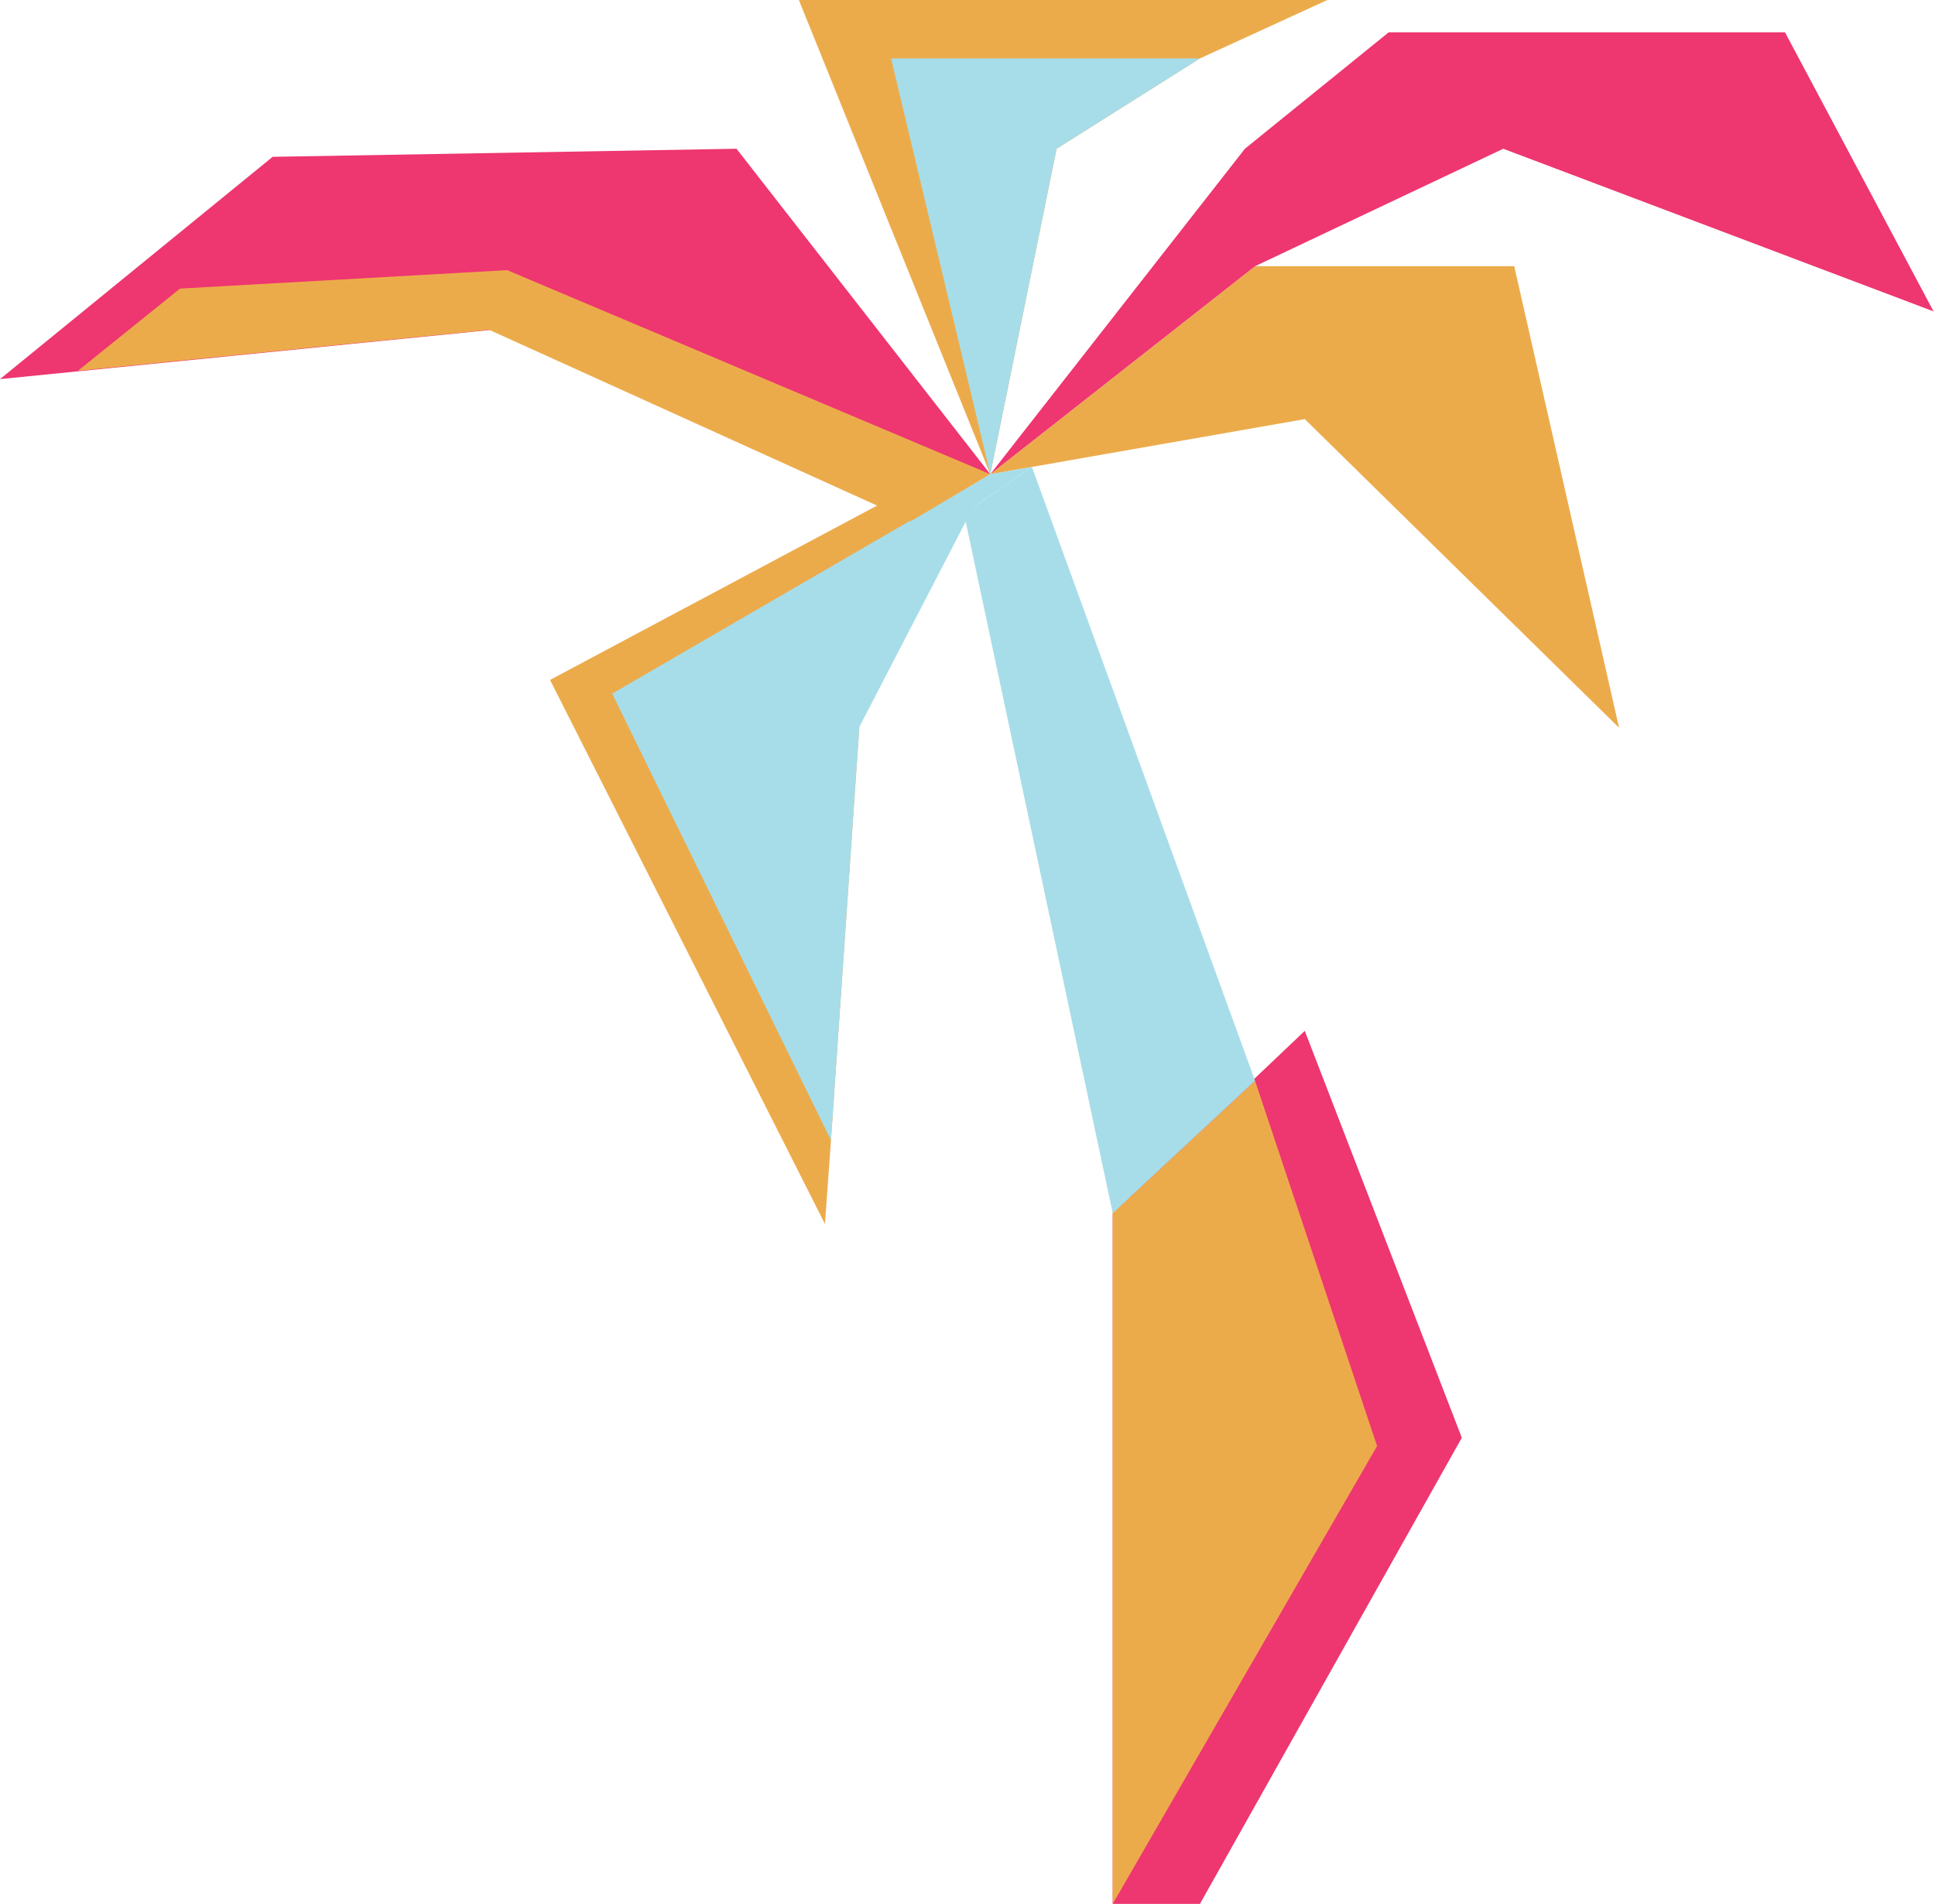
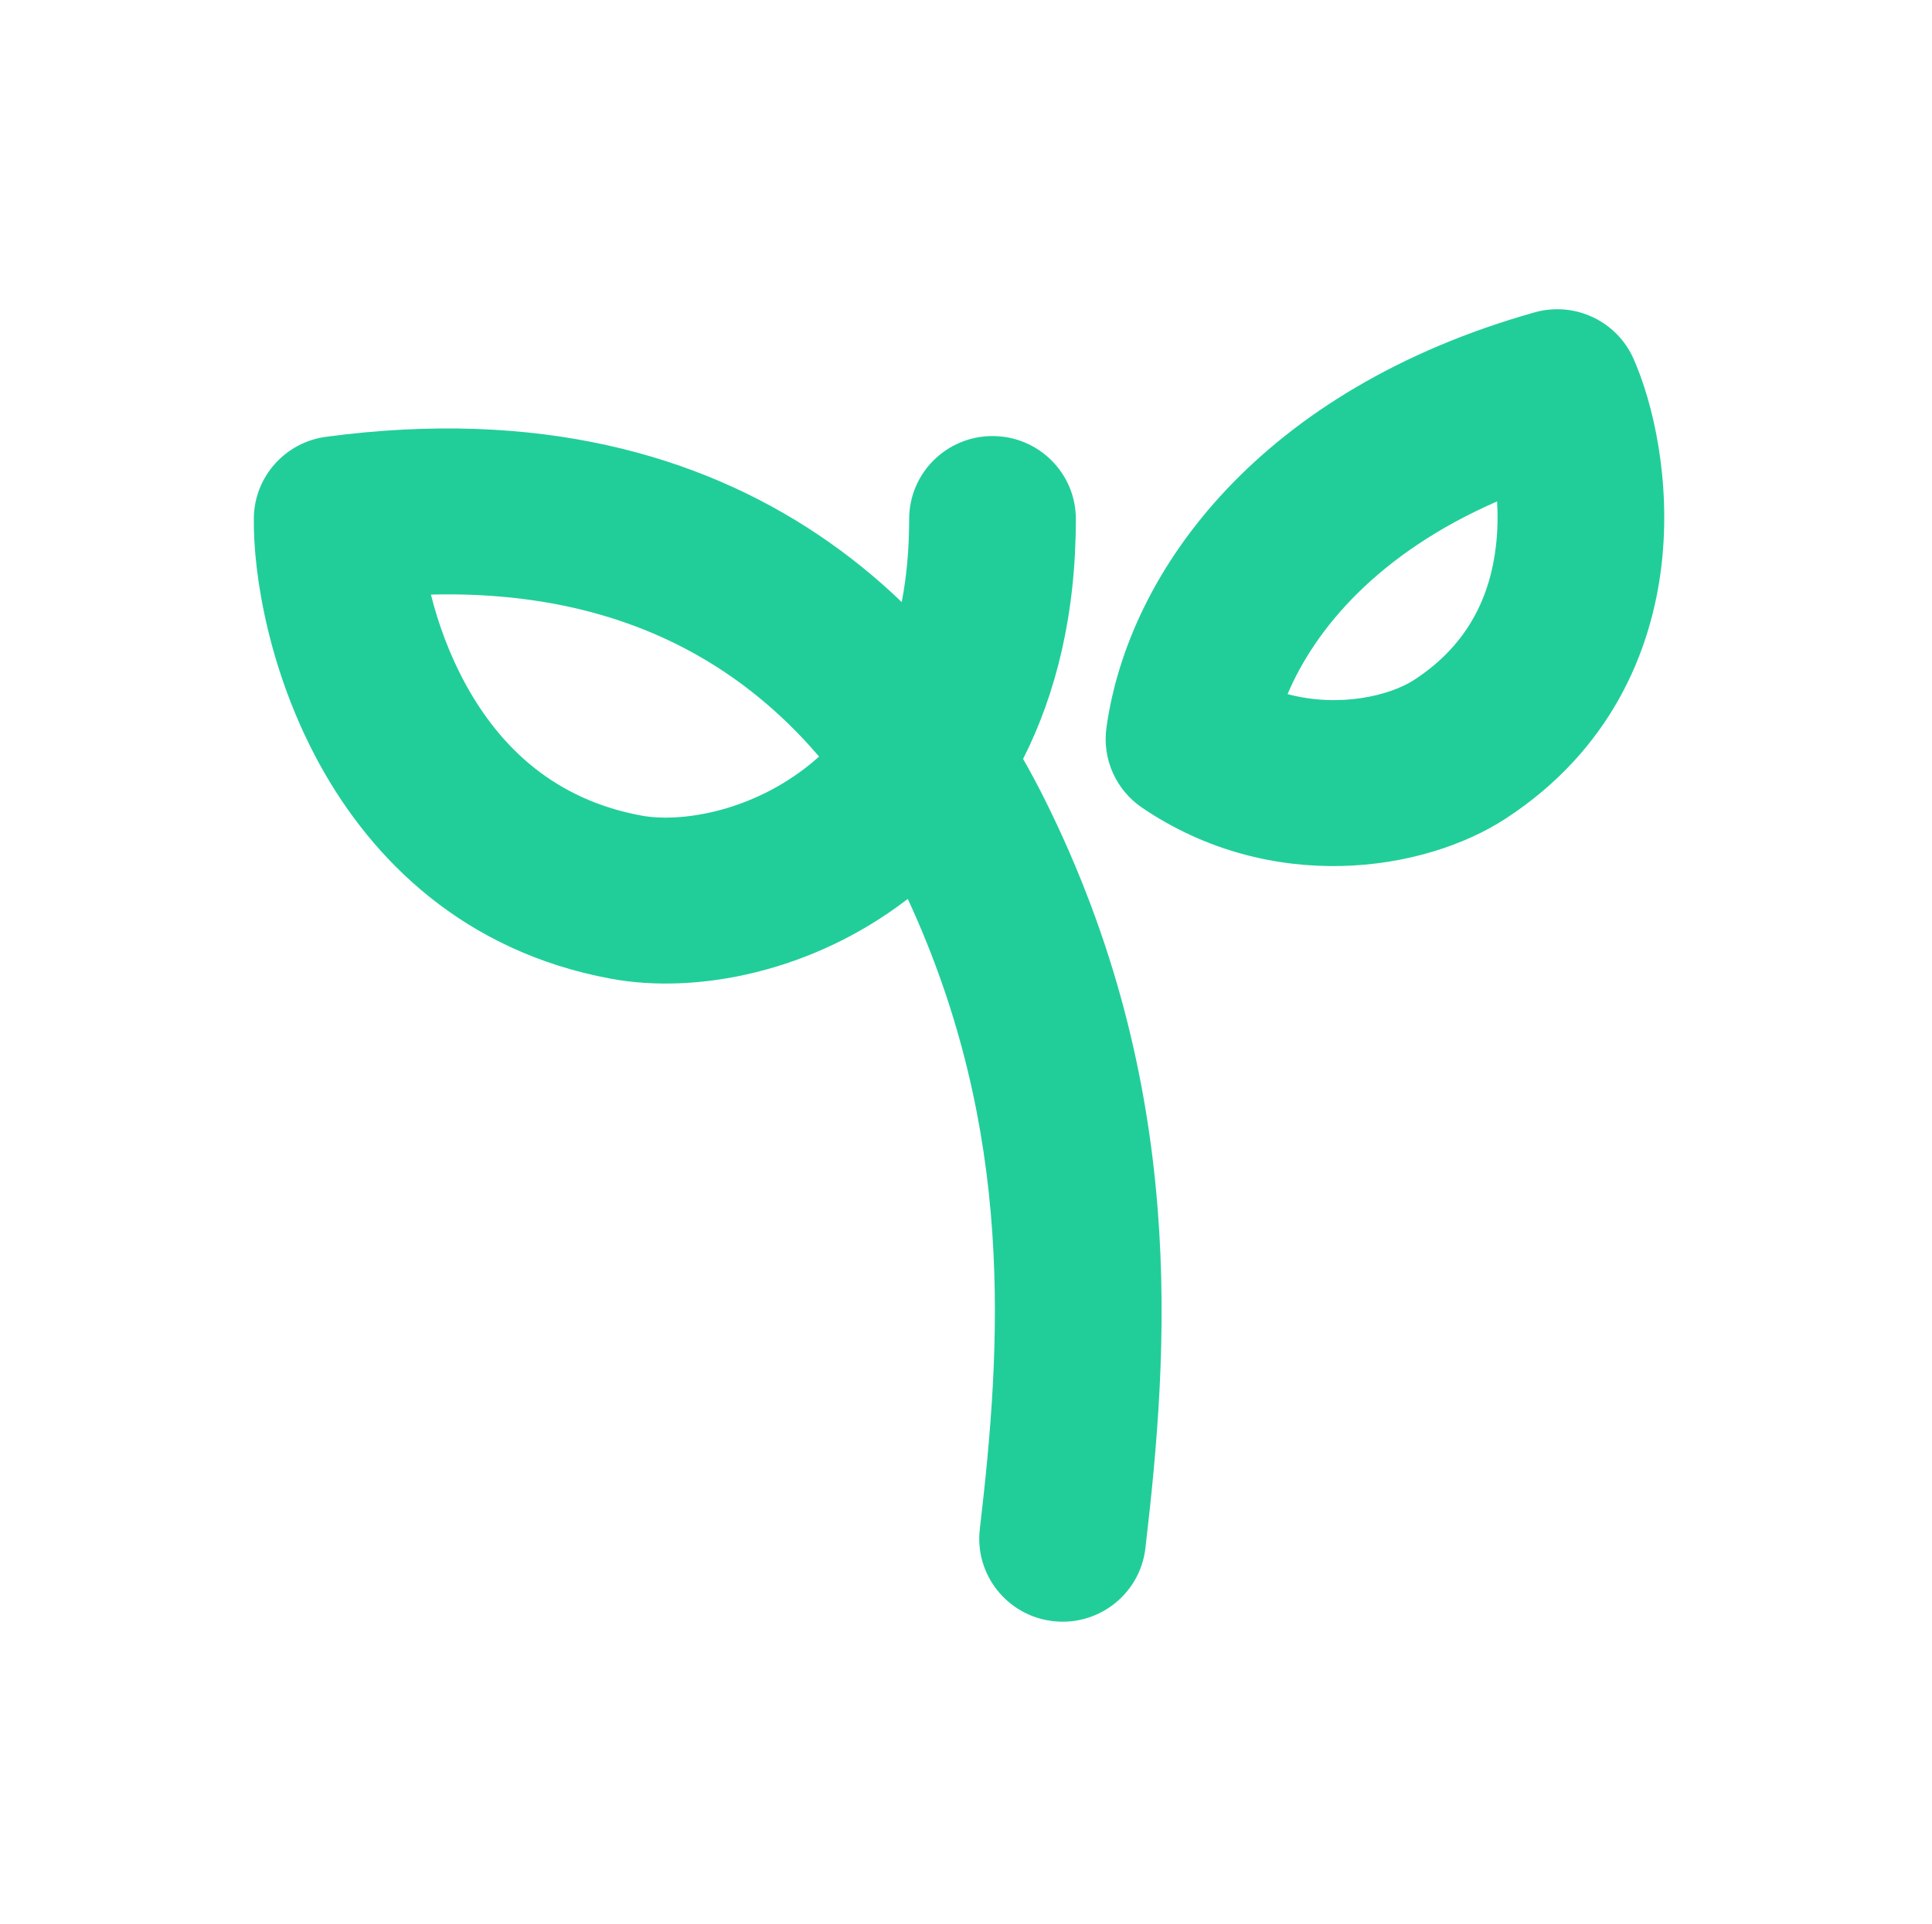
- <svg xmlns="http://www.w3.org/2000/svg" width="934" height="919" viewBox="0 0 934 919" fill="none">
-   <path d="M445.2 232.4L265.5 328.2L398.2 590.8L401.1 550.4L414.8 350.9L445.2 232.4Z" fill="#ECAB4B" />
-   <path d="M478 228.9L385.6 0H640.7L579.2 28.2L510 71.8L478 228.9Z" fill="#ECAB4B" />
-   <path d="M537.1 585.6L629.8 497.6L705.6 694L579.2 919H537.1V585.6Z" fill="#EE3670" />
-   <path d="M537.1 919V585.6L605.8 521.7L664.7 698L537.1 919Z" fill="#ECAB4B" />
-   <path d="M465.3 247.9L498.1 225.4L605.8 521.7L537.1 585.6L465.3 247.9Z" fill="#A7DDE8" />
-   <path d="M0 183L131.6 75.7L355.5 71.8L478 228.9L236.5 159.3L0 183Z" fill="#EE3670" />
-   <path d="M478 228.9L414.8 350.9L401.1 550.4L295.5 334.8L478 228.9Z" fill="#A7DDE8" />
-   <path d="M430.1 28.2L478 228.9L510 71.8L579.2 28.2H430.1Z" fill="#A7DDE8" />
-   <path d="M781.5 351.3L629.8 202.3L478 228.9L605.8 128.5H730.9L781.5 351.3Z" fill="#ECAB4B" />
-   <path d="M478 228.9L600.9 71.8L670.3 15.6H861.6L933.3 150.3L725.6 71.8L605.8 128.5L478 228.9Z" fill="#EE3670" />
-   <path d="M86.9 139.3L37.6 179L236.1 159.2L439.8 251.5L478 228.9L244.8 130.4L86.9 139.3Z" fill="#ECAB4B" />
-   <path d="M478 228.9L498.1 225.4L465.3 247.9L478 228.9Z" fill="#A7DDE8" />
+ <svg xmlns="http://www.w3.org/2000/svg" width="232" height="231" viewBox="0 0 232 231" fill="none">
+   <path fill-rule="evenodd" clip-rule="evenodd" d="M132.864 87.4C135.518 68.32 151.581 46.739 184.271 37.518C189.063 36.166 194.124 38.528 196.145 43.06C198.495 48.329 200.692 57.709 199.525 67.818C198.313 78.305 193.366 90.1 180.845 98.286C170.914 104.78 152.568 107.471 137.14 97.001C133.999 94.87 132.342 91.149 132.864 87.4ZM179.64 65.541C179.853 63.699 179.875 61.9 179.775 60.219C165.471 66.463 157.924 75.543 154.616 83.362C160.81 85.014 166.878 83.576 169.858 81.628C176.399 77.351 178.954 71.483 179.64 65.541ZM125.407 95.912C124.647 94.391 123.8 92.794 122.856 91.147C126.822 83.32 129.192 73.744 129.192 62.335C129.192 56.831 124.712 52.37 119.184 52.37C113.657 52.37 109.176 56.831 109.176 62.335C109.176 66.016 108.856 69.328 108.282 72.307C105.305 69.449 101.964 66.706 98.219 64.198C83.977 54.66 64.679 49.054 39.16 52.458C34.239 53.115 30.546 57.263 30.482 62.205C30.391 69.152 32.379 80.928 38.453 91.921C44.694 103.217 55.643 114.275 73.382 117.548C83.696 119.451 97.552 116.727 108.858 108.075C108.885 108.054 108.911 108.034 108.938 108.014C108.962 107.995 108.986 107.977 109.01 107.958C121.94 135.929 120.249 161.515 117.659 183.647C117.02 189.113 120.952 194.061 126.442 194.698C131.932 195.335 136.901 191.42 137.541 185.953C140.331 162.104 142.686 130.524 125.407 95.912ZM96.661 92.273C97.232 91.836 97.799 91.368 98.359 90.866C95.245 87.221 91.511 83.724 87.047 80.734C78.767 75.189 67.437 71.022 51.745 71.409C52.6 74.81 53.954 78.631 55.99 82.315C60.094 89.742 66.573 96.023 77.028 97.952C81.554 98.787 89.688 97.61 96.661 92.273Z" fill="#21CE99" />
</svg>
